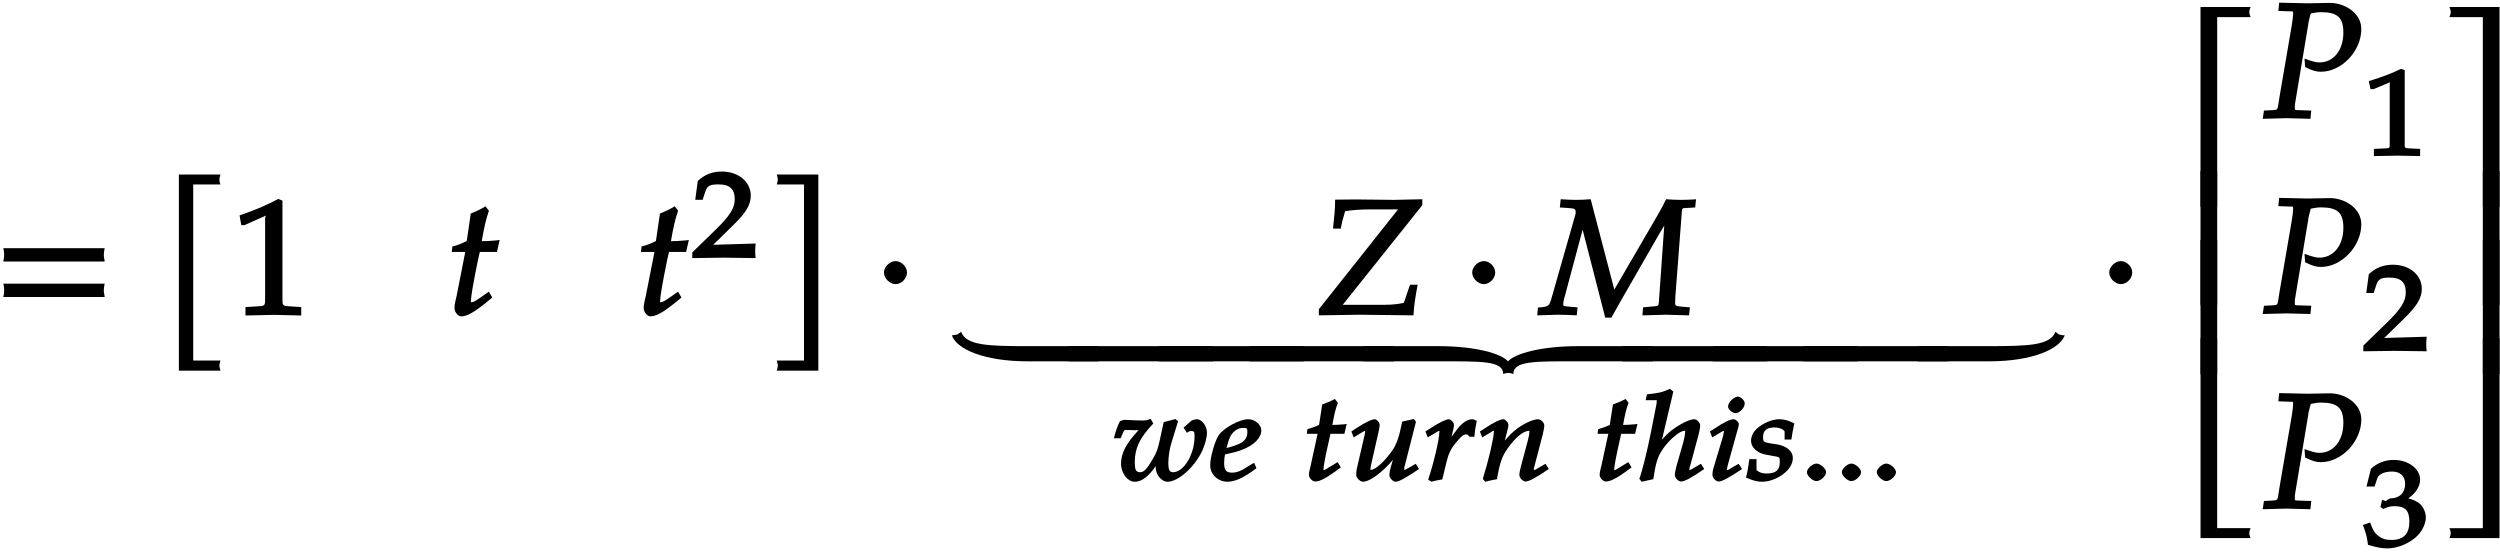
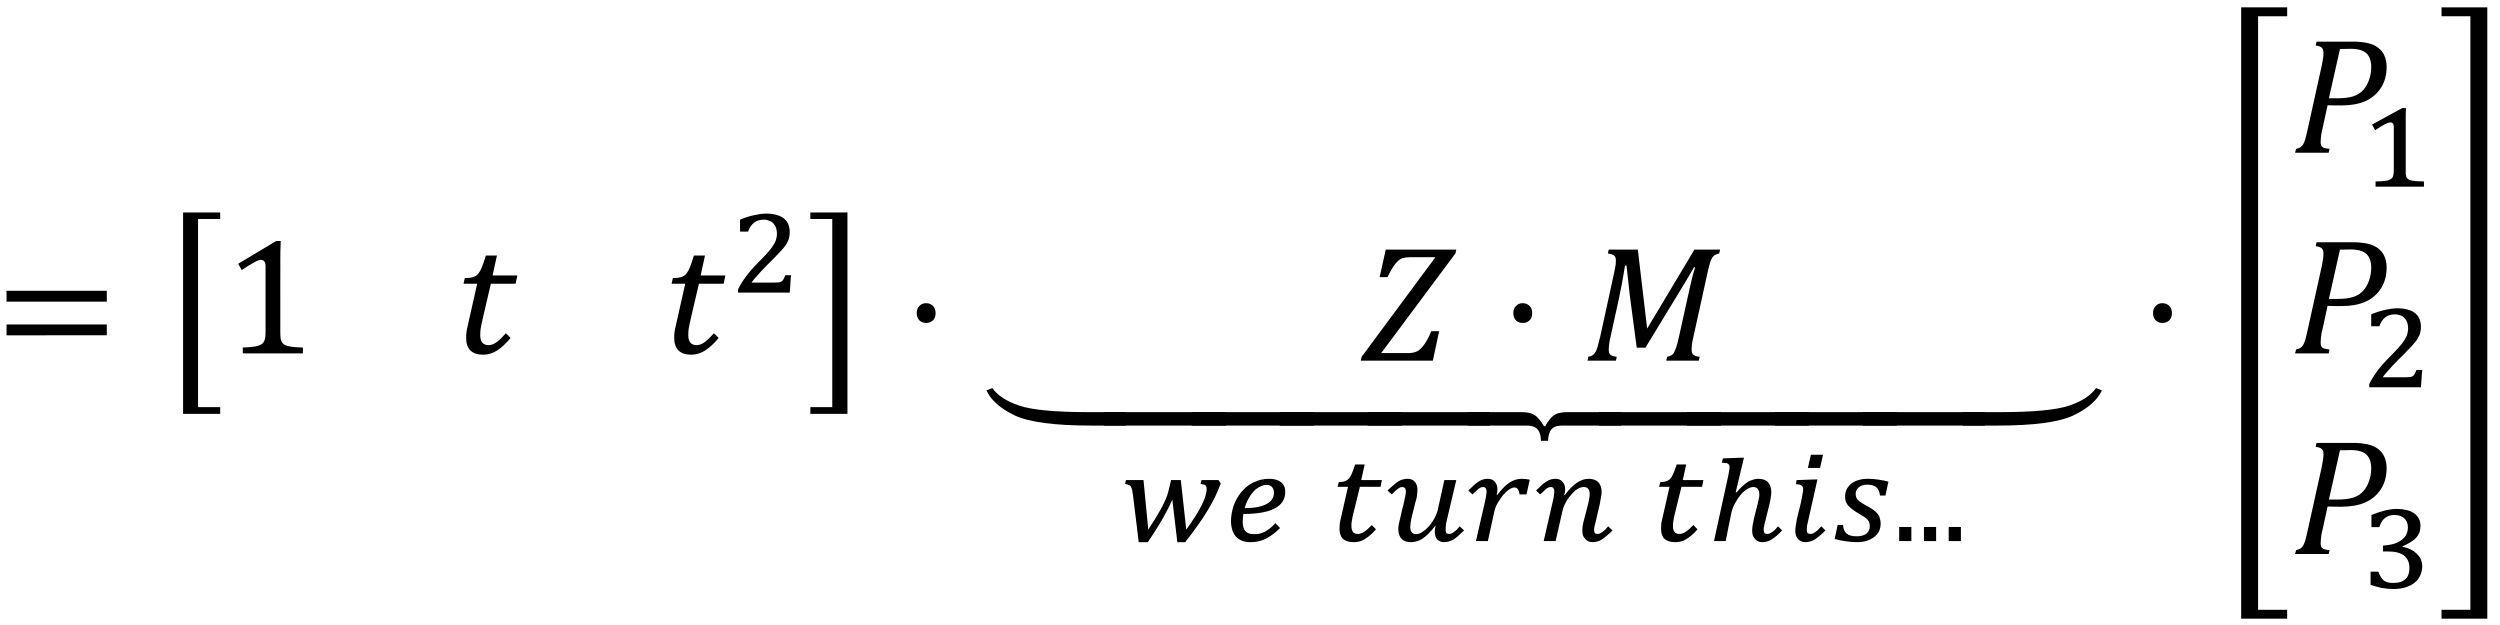
- <svg xmlns="http://www.w3.org/2000/svg" xmlns:xlink="http://www.w3.org/1999/xlink" width="185pt" height="41pt" viewBox="0 0 185 41">
+ <svg xmlns="http://www.w3.org/2000/svg" xmlns:xlink="http://www.w3.org/1999/xlink" width="240" height="60" viewBox="0 0 180 45">
  <defs>
    <symbol overflow="visible" id="a">
-       <path d="M8.266-4.078a1.419 1.419 0 0 1-.047-.36c0-.109.015-.234.062-.484h-7.5c.063.25.063.375.063.484 0 .125 0 .235-.063.5h7.5zm0 2.625a1.332 1.332 0 0 1-.047-.36c0-.109.015-.234.062-.484h-7.5c.063.25.063.375.063.485 0 .125 0 .25-.063.5h7.5zm0 0" />
+       <path d="M.875-4.25v-.781h7.219v.781zm0 2.422v-.781h7.219v.78zm7.469-1.594zm0 0" />
    </symbol>
    <symbol overflow="visible" id="b">
-       <path d="M4.406-9.766c-.015-.078-.031-.156-.031-.234 0-.094.016-.172.078-.375H1.375V4.141h3.078c-.062-.204-.078-.297-.078-.375 0-.079.016-.172.078-.375H2.437V-9.641h2.016zm0 0" />
+       <path d="M4.016 3.828H1.344v-14.5h2.672v.469H2.422V3.344h1.594zm0 0" />
    </symbol>
    <symbol overflow="visible" id="c">
-       <path d="M5.125-.094v-.484l-.75-.047c-.656-.031-.64-.031-.64-.656v-7.172l-.313-.125c-.875.469-1.61.781-2.86 1.219l.125.718h.235l1.547-.687.031-.016c.063 0-.047-.015-.047.266v5.797c0 .625.016.625-.64.656L1-.578v.625L3.125 0l2 .047zm0 0" />
+       <path d="M4.078-1.531c0 .23.008.402.031.515a.68.68 0 0 0 .141.282.572.572 0 0 0 .266.171c.125.043.273.075.453.094.187.024.43.04.734.047V0H1.375v-.422A8.17 8.17 0 0 0 2.297-.5c.187-.04.328-.094.422-.156a.516.516 0 0 0 .219-.281c.05-.125.078-.32.078-.594v-4.75c0-.157-.032-.27-.094-.344a.282.282 0 0 0-.235-.11c-.124 0-.304.07-.53.204-.231.125-.516.304-.86.531l-.25-.453 2.734-1.64h.328a27.34 27.34 0 0 0-.03 1.562zm0 0" />
    </symbol>
    <symbol overflow="visible" id="d">
-       <path d="M3.703-5.516c-.453.047-.86.063-1.156.063.172-.984.297-1.578.531-2.25l-.25-.328a7.16 7.16 0 0 1-1.094.531l-.296 2.031c-.391.203-.704.328-1.063.407l-.047.406h1l-.64 3.25C.625-1.11.53-.813.53-.5c0 .297.266.61.5.61.422 0 .922-.282 1.86-1.032.218-.172.14-.125.437-.36l-.25-.437-.672.469c-.36.25-.484.313-.625.313-.093 0-.031.046-.031-.11 0-.297.156-1.234.516-3l.14-.61h1.266l.203-.89zm0 0" />
+       <path d="M4.078-1.11c-.344.407-.672.712-.984.907a1.8 1.8 0 0 1-.985.297C1.285.094.875-.316.875-1.141c0-.257.035-.535.11-.828l.687-3.047H.688l.093-.406c.227 0 .399-.016.516-.047a.839.839 0 0 0 .297-.125.671.671 0 0 0 .218-.234c.07-.102.141-.234.204-.39.062-.157.156-.43.28-.829h.798L2.78-5.609h1.781l-.125.593h-1.78l-.532 2.282c-.105.437-.172.757-.203.953a3.79 3.79 0 0 0-.031.468c0 .481.203.72.609.72.164 0 .344-.063.531-.188.196-.133.43-.36.703-.672zm0 0" />
    </symbol>
    <symbol overflow="visible" id="f">
-       <path d="M3.906 4v-14.375H.828c.063.203.078.281.078.375 0 .078-.015.156-.078.36h2.016V3.39H.828c.063.204.078.297.078.376 0 .078-.015.171-.078.375h3.078zm0 0" />
+       <path d="M.266 3.344h1.578v-13.547H.266v-.469h2.671v14.5H.267zm0 0" />
    </symbol>
    <symbol overflow="visible" id="g">
-       <path d="M2.516-3.125c0-.422-.407-.844-.844-.844-.422 0-.86.422-.86.844 0 .438.438.86.86.86.437 0 .844-.422.844-.86zm0 0" />
+       <path d="M1.688-4.14c.207 0 .375.07.5.202.124.126.187.297.187.516 0 .211-.063.383-.188.516a.678.678 0 0 1-.5.187c-.199 0-.359-.062-.484-.187a.722.722 0 0 1-.187-.516c0-.219.062-.39.187-.515a.636.636 0 0 1 .484-.204zm0 0" />
    </symbol>
    <symbol overflow="visible" id="h">
-       <path d="M7.75-8.156v-.39L5.672-8.5l-2.828-.031-1.547.015c0 .672-.047 1.141-.156 2.141h.578c.062-.39.14-.688.281-1.156l.031-.125c.578-.094 1.031-.14 2.063-.14h1.86L.093-.407v.453L3.125 0l3.969.047c.031-.625.125-1.313.312-2.266h-.562l-.14.39c-.313.985-.266.766-.329.954-.453.094-.906.14-1.422.14H1.86L7.75-8.108zm0 0" />
+       <path d="M1.531-.547h1.875c.196 0 .36-.015.485-.047.125-.031.234-.078.328-.14.093-.07.187-.16.281-.266.102-.113.203-.254.297-.422.101-.164.219-.398.344-.703h.562L5.25 0H.062l.063-.281 5.313-7.172H3.64c-.22 0-.399.023-.532.062a.859.859 0 0 0-.359.204c-.105.093-.219.23-.344.406-.117.18-.258.433-.422.765h-.562L1.859-8h5.079l-.063.281zm0 0" />
    </symbol>
    <symbol overflow="visible" id="i">
-       <path d="M11.234-8.531c-.328.015-.671.031-1 .031-.343 0-.671-.016-1.078-.047-.25.485-.031.172-1.047 1.906L5.172-1.594l.25.094-1.844-7.047c-.422.031-.75.047-1.094.047-.328 0-.671-.016-1.125-.047l-.062.61.469.03c.625.048.703.032.703.345a.693.693 0 0 1-.047.234L.687-1.25C.516-.625.47-.594-.327-.531l-.047.578L1.109 0C1.547 0 2 .016 2.547.047l.062-.594-.593-.047c-.391-.047-.47-.015-.47-.187 0-.125.032-.281.095-.5l1.484-5.547h-.281L4.656.219h.453l.72-1.282 2.843-4.953.625-1.03-.235-.095-.437 6.204c-.031.343-.047.28-.672.343l-.5.047-.047.594L9.156 0l1.703.047.063-.594-.578-.047C9.906-.64 9.813-.64 9.828-.89l.016-.437.484-6.344c.016-.234.078-.219.422-.234l.563-.032.062-.609zm0 0" />
+       <path d="M8.031-8h1.844l-.063.281a.997.997 0 0 0-.312.11.849.849 0 0 0-.188.187 1.276 1.276 0 0 0-.156.36 9.535 9.535 0 0 0-.203.812l-1 4.547a6.64 6.64 0 0 0-.11.547 4.215 4.215 0 0 0-.015.36c0 .179.04.304.125.374.094.074.242.121.453.14L8.344 0H6l.063-.281a.872.872 0 0 0 .328-.125.49.49 0 0 0 .187-.219 1.95 1.95 0 0 0 .14-.344c.052-.133.118-.394.204-.781l.781-3.531c.102-.489.227-.973.375-1.453H8c-.125.23-.402.699-.828 1.406L4.5-.938h-.625l-.5-3.765c-.063-.531-.14-1.242-.234-2.14h-.11c-.136.874-.289 1.687-.453 2.437l-.594 2.703a4.09 4.09 0 0 0-.125.906c0 .18.04.305.125.375.094.074.243.121.454.14L2.374 0H.328l.063-.281a.872.872 0 0 0 .328-.125.7.7 0 0 0 .187-.219 1.95 1.95 0 0 0 .14-.344c.04-.133.11-.394.204-.781l.984-4.516c.04-.164.07-.32.094-.468.031-.157.047-.313.047-.47 0-.187-.047-.312-.14-.374-.094-.07-.243-.117-.438-.14L1.859-8h2.094l.672 5.688zm0 0" />
    </symbol>
    <symbol overflow="visible" id="j">
-       <path d="M10.563 2.11h-5.11C2.531 2.11.875 2.062.516 1.046c-.235.156-.204.172-.282.203-.078.016-.156.031-.406.063.36 1.015 2.36 1.921 5.625 1.921h5.25V2.11zm0 0" />
+       <path d="M10.031 4.672H7.562c-2.656 0-4.5-.246-5.53-.734C1.007 3.445.331 2.848 0 2.14l.422-.172c.375.531 1.02.953 1.937 1.265.926.313 2.594.47 5 .47h2.672zm0 0" />
    </symbol>
    <symbol overflow="visible" id="k">
-       <path d="M10.578 3.094v-.985H-.14v1.125h10.72zm0 0" />
+       <path d="M8.797 4.672H0v-.969h8.797zm0 0" />
    </symbol>
    <symbol overflow="visible" id="l">
-       <path d="M21.281 3.094v-.985h-5.484c-2.86 0-4.735.563-5.235 1.125-.5-.562-2.343-1.125-5.203-1.125h-5.5v1.125h5.5c3.188 0 4.844-.062 4.844.938.203-.078.297-.078.375-.078.078 0 .156 0 .375.078 0-1 1.656-.938 4.844-.938h5.484zm0 0" />
+       <path d="M11.047 4.672H6.859c-.28 0-.5.039-.656.125a.749.749 0 0 0-.312.406 1.667 1.667 0 0 0-.094.563H5.28c0-.2-.031-.387-.093-.563a.74.74 0 0 0-.329-.406c-.148-.086-.359-.125-.64-.125H0v-.969h3.828c.3 0 .55.031.75.094.207.07.383.195.531.375.157.176.286.36.391.547h.094c.082-.18.203-.36.36-.547.155-.18.331-.305.53-.375.207-.063.457-.094.75-.094h3.813zm0 0" />
    </symbol>
    <symbol overflow="visible" id="m">
-       <path d="M10.578 1.297c-.078-.016-.172-.031-.234-.047-.094-.031-.063-.047-.281-.203-.376 1.016-2.032 1.062-4.938 1.062H-.141v1.125h5.266c3.25 0 5.25-.906 5.625-1.921zm0 0" />
+       <path d="M0 3.703h2.688c2.406 0 4.066-.156 4.984-.469.926-.312 1.57-.734 1.937-1.265l.422.172c-.336.707-1.015 1.304-2.047 1.796-1.023.489-2.855.735-5.5.735H0zm0 0" />
    </symbol>
    <symbol overflow="visible" id="x">
-       <path d="M5.078-14.781H1.562V0h1.235v-14.031h2.469c-.079-.203-.094-.281-.094-.375 0-.078.016-.172.094-.375zm0 0" />
+       <path d="M4.64 17.938v.64H1.329v-44.016h3.313v.641H2.547v42.734zm0 0" />
    </symbol>
    <symbol overflow="visible" id="y">
-       <path d="M2.672-9.938h-1.11V0h1.235v-9.938zm0 0" />
+       <path d="M4.453-8a5 5 0 0 1 1.14.11c.302.074.548.187.735.343.195.149.344.336.438.563.101.23.156.496.156.796 0 .594-.14 1.106-.422 1.532-.281.43-.664.746-1.14.953-.47.2-1.04.297-1.704.297-.398 0-.726-.004-.984-.016l-.375 1.719a2.22 2.22 0 0 0-.078.375c-.012.086-.024.18-.031.281-.012.094-.016.18-.016.25a.76.76 0 0 0 .047.297c.039.063.097.11.172.14a1.8 1.8 0 0 0 .421.079L2.75 0H.328l.078-.281a.872.872 0 0 0 .328-.125.7.7 0 0 0 .188-.219 1.95 1.95 0 0 0 .14-.344c.04-.133.102-.394.188-.781l1-4.516c.082-.382.125-.691.125-.921 0-.188-.047-.317-.14-.391-.087-.07-.227-.117-.422-.14L1.875-8zM3.375-3.922c.469 0 .848-.047 1.14-.14.29-.094.532-.243.72-.454.187-.207.327-.453.421-.734.102-.281.157-.586.157-.922 0-.445-.118-.773-.344-.984-.23-.219-.61-.328-1.14-.328-.243 0-.497.007-.766.015l-.797 3.547zm0 0" />
+     </symbol>
+     <symbol overflow="visible" id="B">
+       <path d="M.266 18.578v-.64h2.078v-42.735H.266v-.64h3.296v44.015zm0 0" />
+     </symbol>
+     <symbol overflow="visible" id="e">
+       <path d="M3.188-.719c.132 0 .242-.004.328-.015a.498.498 0 0 0 .203-.063.386.386 0 0 0 .14-.156c.04-.07.086-.172.141-.297h.406c-.023.21-.039.418-.047.625-.011.21-.027.418-.046.625H.592v-.234C.665-.391.75-.54.844-.688c.095-.156.196-.312.313-.468.125-.164.258-.332.407-.5.144-.164.312-.344.5-.532.269-.269.488-.5.656-.687.176-.195.312-.375.406-.531.102-.156.172-.297.203-.422a1.408 1.408 0 0 0 0-.828.835.835 0 0 0-.187-.313.624.624 0 0 0-.297-.203 1.005 1.005 0 0 0-.406-.078c-.282 0-.516.074-.704.219-.18.148-.32.36-.421.64H.734v-.859a5.539 5.539 0 0 1 1.032-.328c.32-.07.609-.11.859-.11.3 0 .563.04.781.11.219.062.39.152.516.266.133.117.234.257.297.421.062.168.093.344.093.532 0 .117-.011.226-.03.328-.012.093-.04.187-.079.281a2.749 2.749 0 0 1-.156.297 2.42 2.42 0 0 1-.234.297 3.877 3.877 0 0 1-.297.328c-.118.125-.246.262-.391.406l-.438.438a16.056 16.056 0 0 0-.828.89 2.679 2.679 0 0 0-.296.375zm0 0" />
+     </symbol>
+     <symbol overflow="visible" id="n">
+       <path d="M4.672-.828c.476-.656.844-1.227 1.094-1.719.25-.5.375-.894.375-1.187 0-.133-.032-.227-.094-.282-.063-.05-.18-.082-.344-.093l.063-.282H7l.156.25c-.125.325-.261.641-.406.954a14.575 14.575 0 0 1-1.234 2.031c-.262.375-.57.789-.922 1.234H4.03l-.36-3.062c-.198.449-.444.93-.733 1.437A29.48 29.48 0 0 1 1.905.078H1.25L.844-3.25a9.272 9.272 0 0 0-.063-.422.837.837 0 0 0-.094-.25.253.253 0 0 0-.156-.125.804.804 0 0 0-.265-.062l.062-.282h1.266l.343 3.563c.188-.29.352-.55.5-.781.145-.239.27-.454.376-.641a5.66 5.66 0 0 0 .28-.547c.083-.164.15-.328.204-.484.05-.156.094-.305.125-.453.039-.145.078-.297.11-.454l.046-.203h.703zm0 0" />
+     </symbol>
+     <symbol overflow="visible" id="o">
+       <path d="M4.094-.938a4.08 4.08 0 0 1-1.016.766c-.336.168-.7.25-1.094.25-.23 0-.433-.031-.609-.094a1.306 1.306 0 0 1-.453-.296 1.383 1.383 0 0 1-.266-.485 2.147 2.147 0 0 1-.094-.656c0-.164.016-.336.047-.516.032-.176.07-.351.125-.531.063-.188.141-.363.235-.531.094-.176.203-.336.328-.485.238-.3.531-.535.875-.703a2.524 2.524 0 0 1 1.14-.265c.376 0 .66.086.86.25.195.156.297.386.297.687 0 1.063-1.008 1.594-3.016 1.594a3.35 3.35 0 0 0-.031.25 2.433 2.433 0 0 0-.016.297c0 .312.063.543.188.687.133.149.336.219.61.219.144 0 .28-.008.405-.031.133-.031.266-.078.391-.14.125-.071.25-.157.375-.25.125-.102.254-.227.39-.376zM1.547-2.375c.363 0 .68-.023.953-.078.27-.063.488-.14.656-.235.176-.101.301-.218.375-.343a.825.825 0 0 0 .125-.438c0-.187-.047-.328-.14-.422-.086-.101-.215-.156-.391-.156-.156 0-.313.043-.469.125a1.644 1.644 0 0 0-.453.328 2.668 2.668 0 0 0-.375.531c-.117.2-.21.43-.281.688zm0 0" />
+     </symbol>
+     <symbol overflow="visible" id="p">
+       <path d="M3.39-.844c-.148.168-.288.309-.421.422a3.237 3.237 0 0 1-.406.297c-.126.074-.25.125-.376.156a1.62 1.62 0 0 1-.39.047c-.344 0-.606-.078-.781-.234-.168-.164-.25-.41-.25-.735 0-.113.004-.234.015-.359.02-.133.047-.258.078-.375l.516-2.281h-.75l.094-.344c.164 0 .297-.016.39-.047a.752.752 0 0 0 .266-.14c.04-.04.082-.086.125-.141a2.56 2.56 0 0 0 .125-.219c.04-.094.082-.195.125-.312l.14-.407h.688l-.25 1.125h1.485l-.094.485H2.234l-.453 1.844c-.031.124-.058.234-.078.328-.023.093-.039.183-.047.265-.011.086-.023.157-.031.219v.172c0 .18.035.32.11.422.07.094.19.14.359.14.144 0 .297-.05.453-.156.156-.101.336-.265.547-.484zm0 0" />
+     </symbol>
+     <symbol overflow="visible" id="q">
+       <path d="M3.578-1.078c-.293.387-.578.68-.86.875a1.475 1.475 0 0 1-.843.281c-.313 0-.547-.078-.703-.234C1.016-.32.938-.562.938-.875c0-.082.007-.191.03-.328.032-.145.067-.3.11-.469l.125-.547a9.901 9.901 0 0 0 .234-1.016 1.7 1.7 0 0 0 .047-.328c0-.218-.09-.328-.265-.328a.429.429 0 0 0-.157.032.732.732 0 0 0-.171.109 1.487 1.487 0 0 0-.204.172L.47-3.36l-.313-.282c.164-.156.313-.285.438-.39.125-.114.238-.203.344-.266.113-.07.222-.117.328-.14.113-.032.234-.047.359-.047.207 0 .375.074.5.218.125.137.188.325.188.563 0 .125-.012.273-.032.437a3.062 3.062 0 0 1-.125.516c-.105.406-.195.762-.265 1.063a3.747 3.747 0 0 0-.094.656c0 .18.035.312.11.406.07.086.179.125.327.125.133 0 .282-.05.438-.156a2.57 2.57 0 0 0 .453-.39c.145-.165.273-.349.39-.548.114-.207.196-.406.25-.593l.485-2.204h.86l-.673 2.86c-.042.156-.07.293-.078.406a2.967 2.967 0 0 0-.015.297c0 .117.015.2.047.25.039.043.109.062.203.062a.42.42 0 0 0 .172-.03c.05-.02.101-.052.156-.095.062-.039.129-.093.203-.156.07-.07.148-.16.234-.265l.313.296a24.05 24.05 0 0 1-.422.391c-.117.105-.23.195-.344.266-.117.062-.23.109-.343.14a1.149 1.149 0 0 1-.329.047.653.653 0 0 1-.5-.203c-.117-.133-.171-.32-.171-.563 0-.062.003-.125.015-.187a.824.824 0 0 1 .047-.188zm0 0" />
+     </symbol>
+     <symbol overflow="visible" id="r">
+       <path d="M1.39-2.86c.04-.175.067-.316.079-.421a1.75 1.75 0 0 0 .031-.281c0-.22-.086-.329-.25-.329a.573.573 0 0 0-.172.032.732.732 0 0 0-.172.109 2.231 2.231 0 0 0-.187.172 3.823 3.823 0 0 0-.235.219l-.296-.282c.144-.144.273-.27.39-.375.125-.113.238-.203.344-.265.113-.07.223-.125.328-.157a1.28 1.28 0 0 1 .344-.046c.218 0 .383.074.5.218.125.137.187.32.187.547 0 .137-.023.258-.062.36l.062.03c.29-.394.578-.687.86-.874a1.55 1.55 0 0 1 .875-.281c.101 0 .203.007.296.015.102.012.204.028.297.047l-.234 1.063h-.5c-.023-.176-.063-.301-.125-.375a.28.28 0 0 0-.25-.125.554.554 0 0 0-.234.062c-.086.043-.18.106-.282.188a4.249 4.249 0 0 0-.296.296 3.789 3.789 0 0 0-.266.376 3.152 3.152 0 0 0-.235.406c-.062.148-.109.297-.14.453L1.594 0h-.86zm0 0" />
+     </symbol>
+     <symbol overflow="visible" id="s">
+       <path d="M2.266-3.328c.289-.383.57-.672.843-.86.282-.195.567-.296.86-.296.312 0 .547.086.703.25.156.168.234.402.234.703 0 .094-.015.226-.047.39a9.338 9.338 0 0 1-.093.516c-.043.188-.09.387-.141.594a26 26 0 0 1-.125.547l-.11.437a1.343 1.343 0 0 0-.03.219c0 .117.019.2.062.25.039.043.101.062.187.062a.42.42 0 0 0 .172-.03c.051-.02.102-.052.157-.095.062-.039.128-.093.203-.156.07-.07.148-.16.234-.265l.313.296a5.473 5.473 0 0 1-.407.375c-.117.106-.23.196-.343.266a1.272 1.272 0 0 1-.688.203.763.763 0 0 1-.297-.062.61.61 0 0 1-.234-.172.903.903 0 0 1-.156-.25 1.039 1.039 0 0 1-.047-.328c0-.114.007-.25.03-.407.032-.156.071-.328.126-.515.05-.188.098-.367.14-.547.051-.176.094-.336.126-.485.03-.144.054-.273.078-.39.02-.113.03-.211.03-.297 0-.176-.038-.305-.109-.39-.062-.083-.171-.126-.328-.126a.844.844 0 0 0-.296.063 1.425 1.425 0 0 0-.297.187 2.132 2.132 0 0 0-.297.297 2.969 2.969 0 0 0-.485.735c-.062.136-.109.273-.14.406L1.594 0h-.86l.657-2.86c.039-.156.066-.288.078-.406.02-.125.031-.222.031-.296 0-.22-.086-.329-.25-.329a.573.573 0 0 0-.172.032.732.732 0 0 0-.172.109 2.231 2.231 0 0 0-.187.172 3.823 3.823 0 0 0-.235.219l-.296-.282c.144-.144.273-.27.39-.375.125-.113.238-.203.344-.265.113-.07.223-.125.328-.157a1.28 1.28 0 0 1 .344-.046c.218 0 .383.074.5.218.125.137.187.32.187.547 0 .063-.008.125-.015.188a.706.706 0 0 1-.063.187zm0 0" />
+     </symbol>
+     <symbol overflow="visible" id="t">
+       <path d="M4.234-1.531c-.03.117-.058.21-.078.281-.011.074-.023.137-.031.188-.012.054-.023.093-.031.125v.109c0 .117.02.2.062.25.04.043.11.062.203.062.051 0 .102-.007.157-.03a.85.85 0 0 0 .171-.095c.063-.039.13-.093.204-.156.07-.07.148-.16.234-.265.05.054.102.105.156.156.051.054.098.101.14.14-.148.157-.28.29-.405.391a3.12 3.12 0 0 1-.36.266 1.342 1.342 0 0 1-.672.187.763.763 0 0 1-.296-.062.62.62 0 0 1-.22-.172.903.903 0 0 1-.155-.25 1.039 1.039 0 0 1-.047-.328c0-.114.007-.243.03-.391.032-.156.063-.316.095-.484.039-.164.082-.332.125-.5.05-.176.093-.336.125-.485.039-.156.07-.289.093-.406.032-.125.047-.227.047-.313 0-.07-.008-.144-.015-.218a.446.446 0 0 0-.079-.188.258.258 0 0 0-.124-.125.433.433 0 0 0-.22-.047c-.136 0-.288.055-.452.157a1.962 1.962 0 0 0-.47.421 3.32 3.32 0 0 0-.39.594c-.117.211-.199.418-.25.625-.074.356-.148.711-.218 1.063A48.04 48.04 0 0 1 1.359 0H.516l1.03-4.719c.032-.144.052-.265.063-.36.02-.093.032-.175.032-.25a.337.337 0 0 0-.032-.14.166.166 0 0 0-.078-.093.405.405 0 0 0-.172-.063 2.627 2.627 0 0 0-.28-.016l.077-.312L2.36-6h.313l-.594 2.484.063.016c.132-.164.27-.313.406-.438.133-.124.265-.226.39-.312.133-.082.266-.14.391-.172.125-.039.25-.062.375-.062.32 0 .555.086.703.25.157.168.235.402.235.703 0 .094-.012.21-.032.344a3.27 3.27 0 0 1-.078.437zm0 0" />
+     </symbol>
+     <symbol overflow="visible" id="u">
+       <path d="M2.734-6.219l-.218.953H1.64l.218-.953zM1.672-1.516c-.043.18-.074.32-.094.422a2.143 2.143 0 0 0-.016.266c0 .117.02.2.063.25.05.043.125.062.219.062.05 0 .101-.007.156-.03.05-.02.102-.052.156-.095.063-.039.13-.093.203-.156.07-.07.157-.16.25-.265l.297.296a5.8 5.8 0 0 1-.422.391 3.12 3.12 0 0 1-.359.266 1.342 1.342 0 0 1-.656.187.796.796 0 0 1-.313-.062.756.756 0 0 1-.234-.172.715.715 0 0 1-.14-.25 1.11 1.11 0 0 1-.048-.328c0-.102.008-.223.032-.36.02-.144.046-.3.078-.468.039-.165.082-.344.125-.532.05-.187.097-.367.14-.547.04-.187.079-.363.11-.53.031-.165.054-.317.078-.454v-.078-.047A.28.28 0 0 0 1.172-4c-.074-.063-.203-.094-.39-.094l.046-.297 1.281-.046h.22zm0 0" />
+     </symbol>
+     <symbol overflow="visible" id="v">
+       <path d="M3.484-3.281c-.03-.27-.12-.469-.265-.594-.137-.125-.356-.188-.656-.188a1.11 1.11 0 0 0-.329.047.69.69 0 0 0-.265.141.539.539 0 0 0-.172.203.485.485 0 0 0-.063.25c0 .094.008.18.032.25.02.063.062.133.125.203.062.063.144.133.25.203.113.075.257.157.437.25.188.106.344.204.469.297.125.094.223.196.297.297.07.094.117.2.14.313.032.105.047.226.047.359 0 .21-.043.398-.125.563a1.223 1.223 0 0 1-.36.406 1.578 1.578 0 0 1-.53.265c-.211.063-.434.094-.672.094a5.31 5.31 0 0 1-.797-.062 4.972 4.972 0 0 1-.828-.172l.218-1h.391c.008.273.094.476.25.61.156.136.399.202.734.202.29 0 .52-.062.688-.187a.63.63 0 0 0 .25-.531.972.972 0 0 0-.031-.25.493.493 0 0 0-.125-.22.878.878 0 0 0-.235-.202 6.991 6.991 0 0 0-.406-.25 4.159 4.159 0 0 1-.453-.297 2.049 2.049 0 0 1-.313-.281 1.087 1.087 0 0 1-.171-.297 1.28 1.28 0 0 1 .062-.86c.082-.156.192-.289.328-.406a1.61 1.61 0 0 1 .516-.266c.207-.062.437-.093.687-.093.282 0 .54.023.782.062.238.031.472.078.703.14l-.219 1zm0 0" />
+     </symbol>
+     <symbol overflow="visible" id="w">
+       <path d="M1.36-1.016V0H.483v-1.016zm0 0" />
    </symbol>
    <symbol overflow="visible" id="z">
-       <path d="M5.219-.125a.648.648 0 0 1-.047-.25c0-.078.016-.156.094-.36h-2.47V-14.78H1.564V0h3.703zm0 0" />
+       <path d="M3.219-1.156v.234c.008.063.02.121.031.172a.252.252 0 0 0 .047.11c.02.03.047.058.078.078.04.042.086.074.14.093.063.012.133.028.22.047.093.012.203.024.328.031.132 0 .289.008.468.016V0H1.047v-.375c.176-.008.32-.016.437-.016.125-.007.227-.02.313-.03L2-.47a.53.53 0 0 0 .125-.062 1.36 1.36 0 0 0 .11-.094.237.237 0 0 0 .062-.11c.02-.05.035-.109.047-.171a2.25 2.25 0 0 0 .015-.25v-3.157c0-.113-.023-.19-.062-.234a.233.233 0 0 0-.188-.078c-.093 0-.23.047-.406.14-.18.094-.406.235-.687.423-.043-.07-.079-.141-.11-.204-.031-.07-.07-.14-.11-.203.364-.195.724-.394 1.079-.593l1.094-.594h.265a5.867 5.867 0 0 0-.015.437v.719zm0 0" />
    </symbol>
    <symbol overflow="visible" id="A">
-       <path d="M7.234-6.594c0-1.218-1.265-1.937-2.312-1.937-.547 0-1.094.031-1.64.031l-2.126-.047-.062.61.812.03c.297 0 .282-.03.282.188 0 .172-.047.532-.11.907l-.89 5.187C1-.531 1.125-.641.64-.594l-.61.031-.093.61L1.688 0l1.78.047.063-.61-.922-.03c-.312-.016-.296.015-.296-.235 0-.11 0-.188.046-.422l.97-5.813-.032.094s.078-.343.14-.578c.016-.062.047-.172.063-.203.328-.063.516-.094.75-.094 1.219 0 1.656.39 1.656 1.516 0 1.281-.718 2.203-1.765 2.203-.266 0-.5-.063-1.11-.281l.047.625c.578.281.813.344 1.172.344 1.531 0 2.984-1.532 2.984-3.157zm0 0" />
-     </symbol>
-     <symbol overflow="visible" id="D">
-       <path d="M4.656-.125v-14.656H.953c.078.203.094.297.094.375 0 .094-.016.172-.094.375h2.469V0h1.234zm0 0" />
-     </symbol>
-     <symbol overflow="visible" id="E">
-       <path d="M4.656-.125v-9.813H3.422V0h1.234zm0 0" />
-     </symbol>
-     <symbol overflow="visible" id="F">
-       <path d="M4.656-.125v-14.656H3.422V-.734H.953c.078.203.094.28.094.359 0 .094-.016.172-.094.375h3.703zm0 0" />
-     </symbol>
-     <symbol overflow="visible" id="e">
-       <path d="M4.75-.11c-.016-.187-.016-.265-.016-.39s0-.203.032-.547l-3.141.094 1.5-1.469c.938-.922 1.281-1.5 1.281-2.172 0-1.015-.906-1.781-2.14-1.781-.688 0-1.282.219-1.782.703l-.187 1.39h.547l.172-.53c.156-.516.359-.61 1-.61.843 0 1.203.344 1.203 1.094 0 .672-.36 1.234-1.453 2.297L.078-.391v.422L2.406 0l2.36.031zm0 0" />
-     </symbol>
-     <symbol overflow="visible" id="n">
-       <path d="M6.984-3.531c0-.516-.39-1-.75-1-.125 0-.359.062-.437.14l-.547.485.25.375c.234-.14.219-.125.297-.125.266 0 .266.062.266.422 0 1.28-.782 2.625-1.594 2.625-.282 0-.344-.22-.344-.704 0-.421.094-1.015.203-1.39l.516-1.672-.188-.172-.875.234L3.47-2.89c-.125.547-.203.813-.485 1.282-.39.671-.64 1-.937 1-.344 0-.406-.22-.406-.735 0-1.047.359-1.812 1.375-2.875l-.204-.343c-.265.109-.39.125-.656.125-.39 0-.797-.032-1.187-.047-.125-.016-.203.015-.422.093-.14.235-.297.657-.453 1.266h.5l.219-.5c.078-.156.125-.11.343-.11.188 0 .36.016.547.016.203 0 .328-.015.266 0 .11-.156 0-.062-.094.047C1-2.734.625-2 .625-1.25c0 .734.5 1.344 1 1.344.625 0 1.234-.516 1.953-1.782l-.281-.109c-.078.39-.11.625-.11.828 0 .547.438 1.063.876 1.063.78 0 1.953-1.032 2.546-2.235.22-.453.375-1.046.375-1.39zm0 0" />
-     </symbol>
-     <symbol overflow="visible" id="o">
-       <path d="M3.86-3.719c0-.406-.47-.812-.97-.812-.624 0-1.796.625-2.187 1.187C.422-2.906.078-1.75.078-1.125.078-.437.656.094 1.36.094c.547 0 1.188-.281 2.141-1l-.172-.406-.422.25c-.5.343-.86.484-1.203.484-.469 0-.594-.203-.594-.735 0-.234.032-.453.063-.609l.656-.156c.172-.031.422-.125.672-.219.828-.328 1.36-.86 1.36-1.422zm-1.032.14c0 .392-.172.688-.687.907-.266.11-.61.219-.86.266l.047-.156c.156-.594.297-.876.563-1.094a.954.954 0 0 1 .64-.235c.266 0 .297.032.297.313zm0 0" />
-     </symbol>
-     <symbol overflow="visible" id="p">
-       <path d="M3.078-4.156c-.36.031-.687.047-.875.047.125-.704.219-1.141.406-1.641l-.218-.281c-.36.187-.5.25-.938.406L1.22-4.109a5.102 5.102 0 0 1-.86.312l-.046.344h.796L.594-1.078C.547-.86.469-.641.469-.406c0 .219.265.484.453.484.344 0 .765-.219 1.531-.765.172-.125.11-.094.375-.282l-.234-.39L2-1c-.297.188-.36.234-.469.234-.078 0 .016.063.016-.046 0-.22.125-.922.422-2.22l.093-.421h1.032l.172-.735zm0 0" />
-     </symbol>
-     <symbol overflow="visible" id="q">
-       <path d="M5.14-.984l-.156-.25L4.578-1c-.25.156-.375.219-.484.219-.078 0 .031.062.031-.031a.89.89 0 0 1 .063-.344L5-4.344l-.156-.203-.86.188-.125.562c-.14.672-.328 1.172-.609 1.578C2.672-1.406 2.016-.78 1.625-.78c-.094 0 .016.047.016-.11 0-.125.03-.218.078-.453l.547-2.406c.03-.14.046-.266.046-.375 0-.172-.218-.406-.359-.406-.203 0-.672.203-1.406.687l-.328.219.172.438.484-.297c.281-.172.281-.172.36-.172.109 0 0-.047 0 .047 0 .046 0 .125-.016.156l-.61 2.64a3.115 3.115 0 0 0-.03.422c0 .204.296.485.5.485.609 0 1.874-1.032 2.687-2.25L3.5-2.25 3.14-1c-.062.234-.109.453-.109.594 0 .219.266.5.453.5.25 0 .72-.25 1.735-.938zm0 0" />
-     </symbol>
-     <symbol overflow="visible" id="r">
-       <path d="M3.797-4.484c-.11-.047-.14-.047-.188-.047-.312 0-.718.25-1.062.687-.328.438-.672.86-.922 1.344l.266.094.265-1.11c.047-.203.11-.406.11-.609 0-.172-.235-.406-.375-.406-.204 0-.672.218-1.391.687l-.344.219.172.438.5-.297c.266-.157.266-.172.344-.172.11 0 .016-.047.016.062 0 .516-.422 2.344-.829 3.531l.25.157c.235-.078.454-.11.797-.172l.282-1.172c.171-.734.343-1.11.78-1.61.329-.39.485-.546.688-.546.14 0 .125.015.266.172h.36c.03-.47.093-.75.171-1.172zm0 0" />
-     </symbol>
-     <symbol overflow="visible" id="s">
-       <path d="M5.156-.984L5-1.234 4.594-1c-.282.172-.39.234-.469.234-.078 0 .016.063.016-.046 0-.032-.032-.032.015-.157l.64-2.453c.063-.265.11-.515.11-.656 0-.203-.265-.453-.453-.453-.406 0-1.187.375-1.766.86-.359.312-.624.608-1.124 1.25l.265.093.36-1.422c.046-.156.062-.266.062-.36 0-.187-.234-.421-.375-.421-.203 0-.703.218-1.39.687l-.344.219.172.438.5-.297c.343-.204.265-.188.343-.188.11 0 .016-.047.016.094 0 .453-.406 2.156-.813 3.453l.172.219c.313-.078.531-.125.875-.188.203-1.218.375-1.703.813-2.312.531-.75 1.125-1.266 1.562-1.266.11 0 .016-.047.016.078 0 .172-.031.344-.11.64l-.5 1.876c-.093.328-.124.531-.124.672 0 .219.265.484.453.484.234 0 .687-.219 1.718-.922zm0 0" />
-     </symbol>
-     <symbol overflow="visible" id="t">
-       <path d="M4.734-.984l-.156-.25L4.172-1c-.281.172-.375.234-.469.234-.078 0 .016.063.016-.046 0-.079.015-.157.078-.344l.61-2.266c.062-.234.109-.515.109-.656 0-.203-.25-.453-.438-.453-.328 0-1.016.328-1.64.797-.329.25-.485.421-.938.937l-.203.219.266.094.968-4.094-.25-.203c-.531.25-.875.328-1.703.406l-.094.438h.657c.218 0 .156-.063.156.078 0 .078 0 .156-.016.218L.875-3.578C.609-2.234.235-.703.015-.125l.172.219.86-.188c.172-1.125.297-1.562.578-2.031.422-.719 1.328-1.547 1.719-1.547.14 0 .062-.047.062.063 0 .156-.062.5-.14.796l-.5 1.735c-.079.312-.125.516-.125.672 0 .219.265.484.453.484.25 0 .703-.219 1.719-.922zm0 0" />
-     </symbol>
-     <symbol overflow="visible" id="u">
-       <path d="M2.531-.984l-.172-.25L1.953-1c-.281.188-.375.234-.469.234-.078 0 .016.063.016-.046 0-.079.016-.157.063-.344l.75-2.703a.983.983 0 0 0 .062-.313c0-.156-.234-.36-.39-.36-.22 0-.688.204-1.407.688l-.344.219.172.438.5-.297c.266-.172.266-.172.36-.172.093 0 0-.047 0 .062 0 .063-.047.25-.079.39l-.64 2.126c-.094.281-.125.5-.125.672 0 .219.266.484.453.484.25 0 .703-.234 1.734-.922zm.281-4.72c0-.218-.296-.5-.5-.5-.296 0-.734.423-.734.735 0 .219.313.485.563.485.296 0 .671-.391.671-.72zm0 0" />
-     </symbol>
-     <symbol overflow="visible" id="v">
-       <path d="M3.422-4.297c-.375-.172-.656-.234-.969-.234-.5 0-1.203.281-1.672.718-.25.235-.406.563-.406.876 0 .5.469.921 1.11 1.03l.609.11c.422.063.406.094.406.438 0 .593-.281.843-.969.843-.343 0-.515-.062-.75-.25v-.812H.25C.172-1 .125-.688 0-.218c.547.25.875.312 1.203.312.484 0 1.031-.188 1.531-.547.485-.36.735-.781.735-1.219 0-.484-.453-.875-1.172-1l-.422-.062c-.578-.094-.61-.125-.61-.485 0-.469.266-.703.829-.703.39 0 .656.125.765.297v.594h.5c.063-.438.11-.688.22-1.188zm0 0" />
-     </symbol>
-     <symbol overflow="visible" id="w">
-       <path d="M2-.61c0-.265-.422-.64-.719-.64-.281 0-.703.375-.703.64 0 .266.422.657.703.657C1.578.047 2-.328 2-.61zm0 0" />
-     </symbol>
-     <symbol overflow="visible" id="B">
-       <path d="M4.281-.11V-.5l-.656-.031c-.531-.031-.484.015-.484-.453v-5.344l-.282-.094c-.625.313-1.312.578-2.375.906l.125.594h.22l1.25-.516h.03c.047 0-.078-.062-.078.157v4.297c0 .468.047.421-.469.453L.86-.5v.531L2.61 0l1.672.031zm0 0" />
-     </symbol>
-     <symbol overflow="visible" id="C">
-       <path d="M4.703-2.125c0-.422-.234-.89-.578-1.11a2.69 2.69 0 0 0-.719-.296c.531-.36.875-.875.875-1.39 0-.798-.875-1.454-1.937-1.454-.656 0-1.203.203-1.703.656L.312-4.406h.594l.219-.64c.11-.298.563-.47 1.078-.47.61 0 .969.344.969.907 0 .656-.406 1.078-1.094 1.078-.078 0-.344.203-.344.203l-.265-.094-.125.531.203.141c.39-.172.578-.203.844-.203.796 0 1.093.328 1.093 1.14 0 .907-.421 1.36-1.328 1.36-.437 0-.719-.094-1.015-.344C.906-1 .828-1.094.578-1.75l-.531.188c.234.609.312.937.375 1.468C1.078.11 1.5.172 1.875.172c.766 0 1.75-.422 2.281-1.016.328-.375.547-.86.547-1.281zm0 0" />
+       <path d="M.75-4.375v-.875c.352-.145.68-.254.984-.328.301-.07.594-.11.875-.11.239 0 .457.028.657.079.207.043.382.117.53.218.157.106.274.235.36.391.082.148.125.32.125.516 0 .187-.027.355-.078.5a1.297 1.297 0 0 1-.25.39c-.117.117-.25.219-.406.313-.156.094-.34.187-.547.281v.047c.195.031.379.09.547.172.164.074.312.172.437.297.133.117.239.25.313.406.07.156.11.328.11.515 0 .231-.048.45-.141.657-.086.199-.215.37-.391.515a1.94 1.94 0 0 1-.656.344c-.25.082-.547.125-.89.125-.282 0-.563-.027-.845-.078a7.375 7.375 0 0 1-.796-.219v-.953h.562c.05.149.11.274.172.375a.983.983 0 0 0 .219.266c.093.062.195.11.312.14.113.024.238.032.375.032.383 0 .672-.086.86-.266.195-.176.296-.445.296-.813 0-.394-.132-.69-.39-.89-.25-.195-.633-.297-1.14-.297h-.376v-.422c.3-.02.563-.062.781-.125.227-.07.414-.164.563-.281.156-.113.27-.25.344-.406.07-.157.109-.317.109-.485 0-.281-.086-.5-.25-.656-.168-.164-.406-.25-.719-.25-.273 0-.5.074-.687.219-.18.148-.313.367-.407.656zm0 0" />
    </symbol>
  </defs>
-   <use xlink:href="#a" x="-.537" y="23.29" />
-   <use xlink:href="#b" x="11.861" y="23.29" />
-   <use xlink:href="#c" x="17.166" y="23.3" />
-   <use xlink:href="#d" x="33.102" y="23.3" />
-   <use xlink:href="#d" x="47.102" y="23.3" />
-   <use xlink:href="#e" x="51.151" y="19.068" />
-   <use xlink:href="#f" x="56.651" y="23.29" />
-   <use xlink:href="#g" x="64.601" y="23.29" />
-   <use xlink:href="#h" x="97.502" y="23.29" />
-   <use xlink:href="#g" x="108.13" y="23.29" />
-   <use xlink:href="#i" x="114.132" y="23.29" />
-   <use xlink:href="#j" x="70.608" y="23.505" />
-   <use xlink:href="#k" x="79.192" y="23.505" />
-   <use xlink:href="#k" x="85.887" y="23.505" />
-   <use xlink:href="#k" x="92.582" y="23.505" />
-   <use xlink:href="#l" x="101.034" y="23.505" />
-   <use xlink:href="#k" x="120.186" y="23.505" />
-   <use xlink:href="#k" x="126.893" y="23.505" />
-   <use xlink:href="#k" x="133.588" y="23.505" />
-   <use xlink:href="#m" x="142.04" y="23.505" />
-   <use xlink:href="#n" x="82.332" y="35.554" />
-   <use xlink:href="#o" x="89.477" y="35.554" />
-   <use xlink:href="#p" x="96.391" y="35.554" />
-   <use xlink:href="#q" x="99.782" y="35.554" />
-   <use xlink:href="#r" x="105.325" y="35.554" />
-   <use xlink:href="#s" x="109.371" y="35.554" />
-   <use xlink:href="#p" x="117.905" y="35.554" />
-   <use xlink:href="#t" x="121.296" y="35.554" />
-   <use xlink:href="#u" x="126.298" y="35.554" />
-   <use xlink:href="#v" x="129.202" y="35.554" />
-   <use xlink:href="#w" x="133.133" y="35.554" />
-   <use xlink:href="#w" x="135.719" y="35.554" />
-   <use xlink:href="#w" x="138.304" y="35.554" />
-   <use xlink:href="#g" x="155.271" y="23.29" />
-   <use xlink:href="#x" x="161.275" y="15.297" />
-   <use xlink:href="#y" x="161.275" y="22.592" />
-   <use xlink:href="#y" x="161.275" y="27.694" />
-   <use xlink:href="#z" x="161.275" y="39.819" />
-   <use xlink:href="#A" x="167.503" y="8.745" />
-   <use xlink:href="#B" x="174.808" y="11.518" />
+   <use xlink:href="#a" x="-.404" y="25.97" />
+   <use xlink:href="#b" x="11.838" y="25.97" />
+   <use xlink:href="#c" x="16.104" y="25.444" />
+   <use xlink:href="#d" x="32.686" y="25.444" />
+   <use xlink:href="#d" x="47.666" y="25.444" />
+   <use xlink:href="#e" x="52.549" y="21.066" />
+   <use xlink:href="#f" x="58.079" y="25.97" />
+   <use xlink:href="#g" x="64.989" y="25.97" />
+   <use xlink:href="#h" x="97.914" y="25.97" />
+   <use xlink:href="#g" x="107.944" y="25.97" />
+   <use xlink:href="#i" x="113.97" y="25.97" />
+   <use xlink:href="#j" x="71.022" y="25.97" />
+   <use xlink:href="#k" x="79.474" y="25.97" />
+   <use xlink:href="#k" x="85.799" y="25.97" />
+   <use xlink:href="#k" x="92.135" y="25.97" />
+   <use xlink:href="#k" x="98.471" y="25.97" />
+   <use xlink:href="#l" x="105.668" y="25.97" />
+   <use xlink:href="#k" x="115.113" y="25.97" />
+   <use xlink:href="#k" x="121.437" y="25.97" />
+   <use xlink:href="#k" x="127.773" y="25.97" />
+   <use xlink:href="#k" x="134.11" y="25.97" />
+   <use xlink:href="#m" x="141.307" y="25.97" />
+   <use xlink:href="#n" x="80.738" y="38.958" />
+   <use xlink:href="#o" x="88.069" y="38.958" />
+   <use xlink:href="#p" x="95.679" y="38.958" />
+   <use xlink:href="#q" x="99.741" y="38.958" />
+   <use xlink:href="#r" x="105.533" y="38.958" />
+   <use xlink:href="#s" x="110.411" y="38.958" />
+   <use xlink:href="#p" x="118.83" y="38.958" />
+   <use xlink:href="#t" x="122.891" y="38.958" />
+   <use xlink:href="#u" x="128.527" y="38.958" />
+   <use xlink:href="#v" x="131.875" y="38.958" />
+   <use xlink:href="#w" x="136.258" y="38.958" />
+   <use xlink:href="#w" x="138.041" y="38.958" />
+   <use xlink:href="#w" x="139.824" y="38.958" />
+   <use xlink:href="#g" x="154.004" y="25.97" />
+   <use xlink:href="#x" x="160.035" y="25.967" />
+   <use xlink:href="#y" x="164.915" y="10.998" />
+   <use xlink:href="#z" x="169.994" y="13.439" />
+   <use xlink:href="#y" x="164.915" y="25.444" />
+   <use xlink:href="#e" x="169.994" y="27.884" />
+   <use xlink:href="#y" x="164.915" y="39.89" />
  <g>
-     <use xlink:href="#A" x="167.503" y="23.19" />
+     <use xlink:href="#A" x="169.994" y="42.33" />
  </g>
  <g>
-     <use xlink:href="#e" x="174.808" y="25.964" />
-   </g>
-   <g>
-     <use xlink:href="#A" x="167.503" y="37.636" />
-   </g>
-   <g>
-     <use xlink:href="#C" x="174.808" y="40.41" />
-   </g>
-   <g>
-     <use xlink:href="#D" x="180.308" y="15.297" />
-   </g>
-   <g>
-     <use xlink:href="#E" x="180.308" y="22.592" />
-   </g>
-   <g>
-     <use xlink:href="#E" x="180.308" y="27.694" />
-   </g>
-   <g>
-     <use xlink:href="#F" x="180.308" y="39.819" />
+     <use xlink:href="#B" x="175.524" y="25.967" />
  </g>
</svg>
